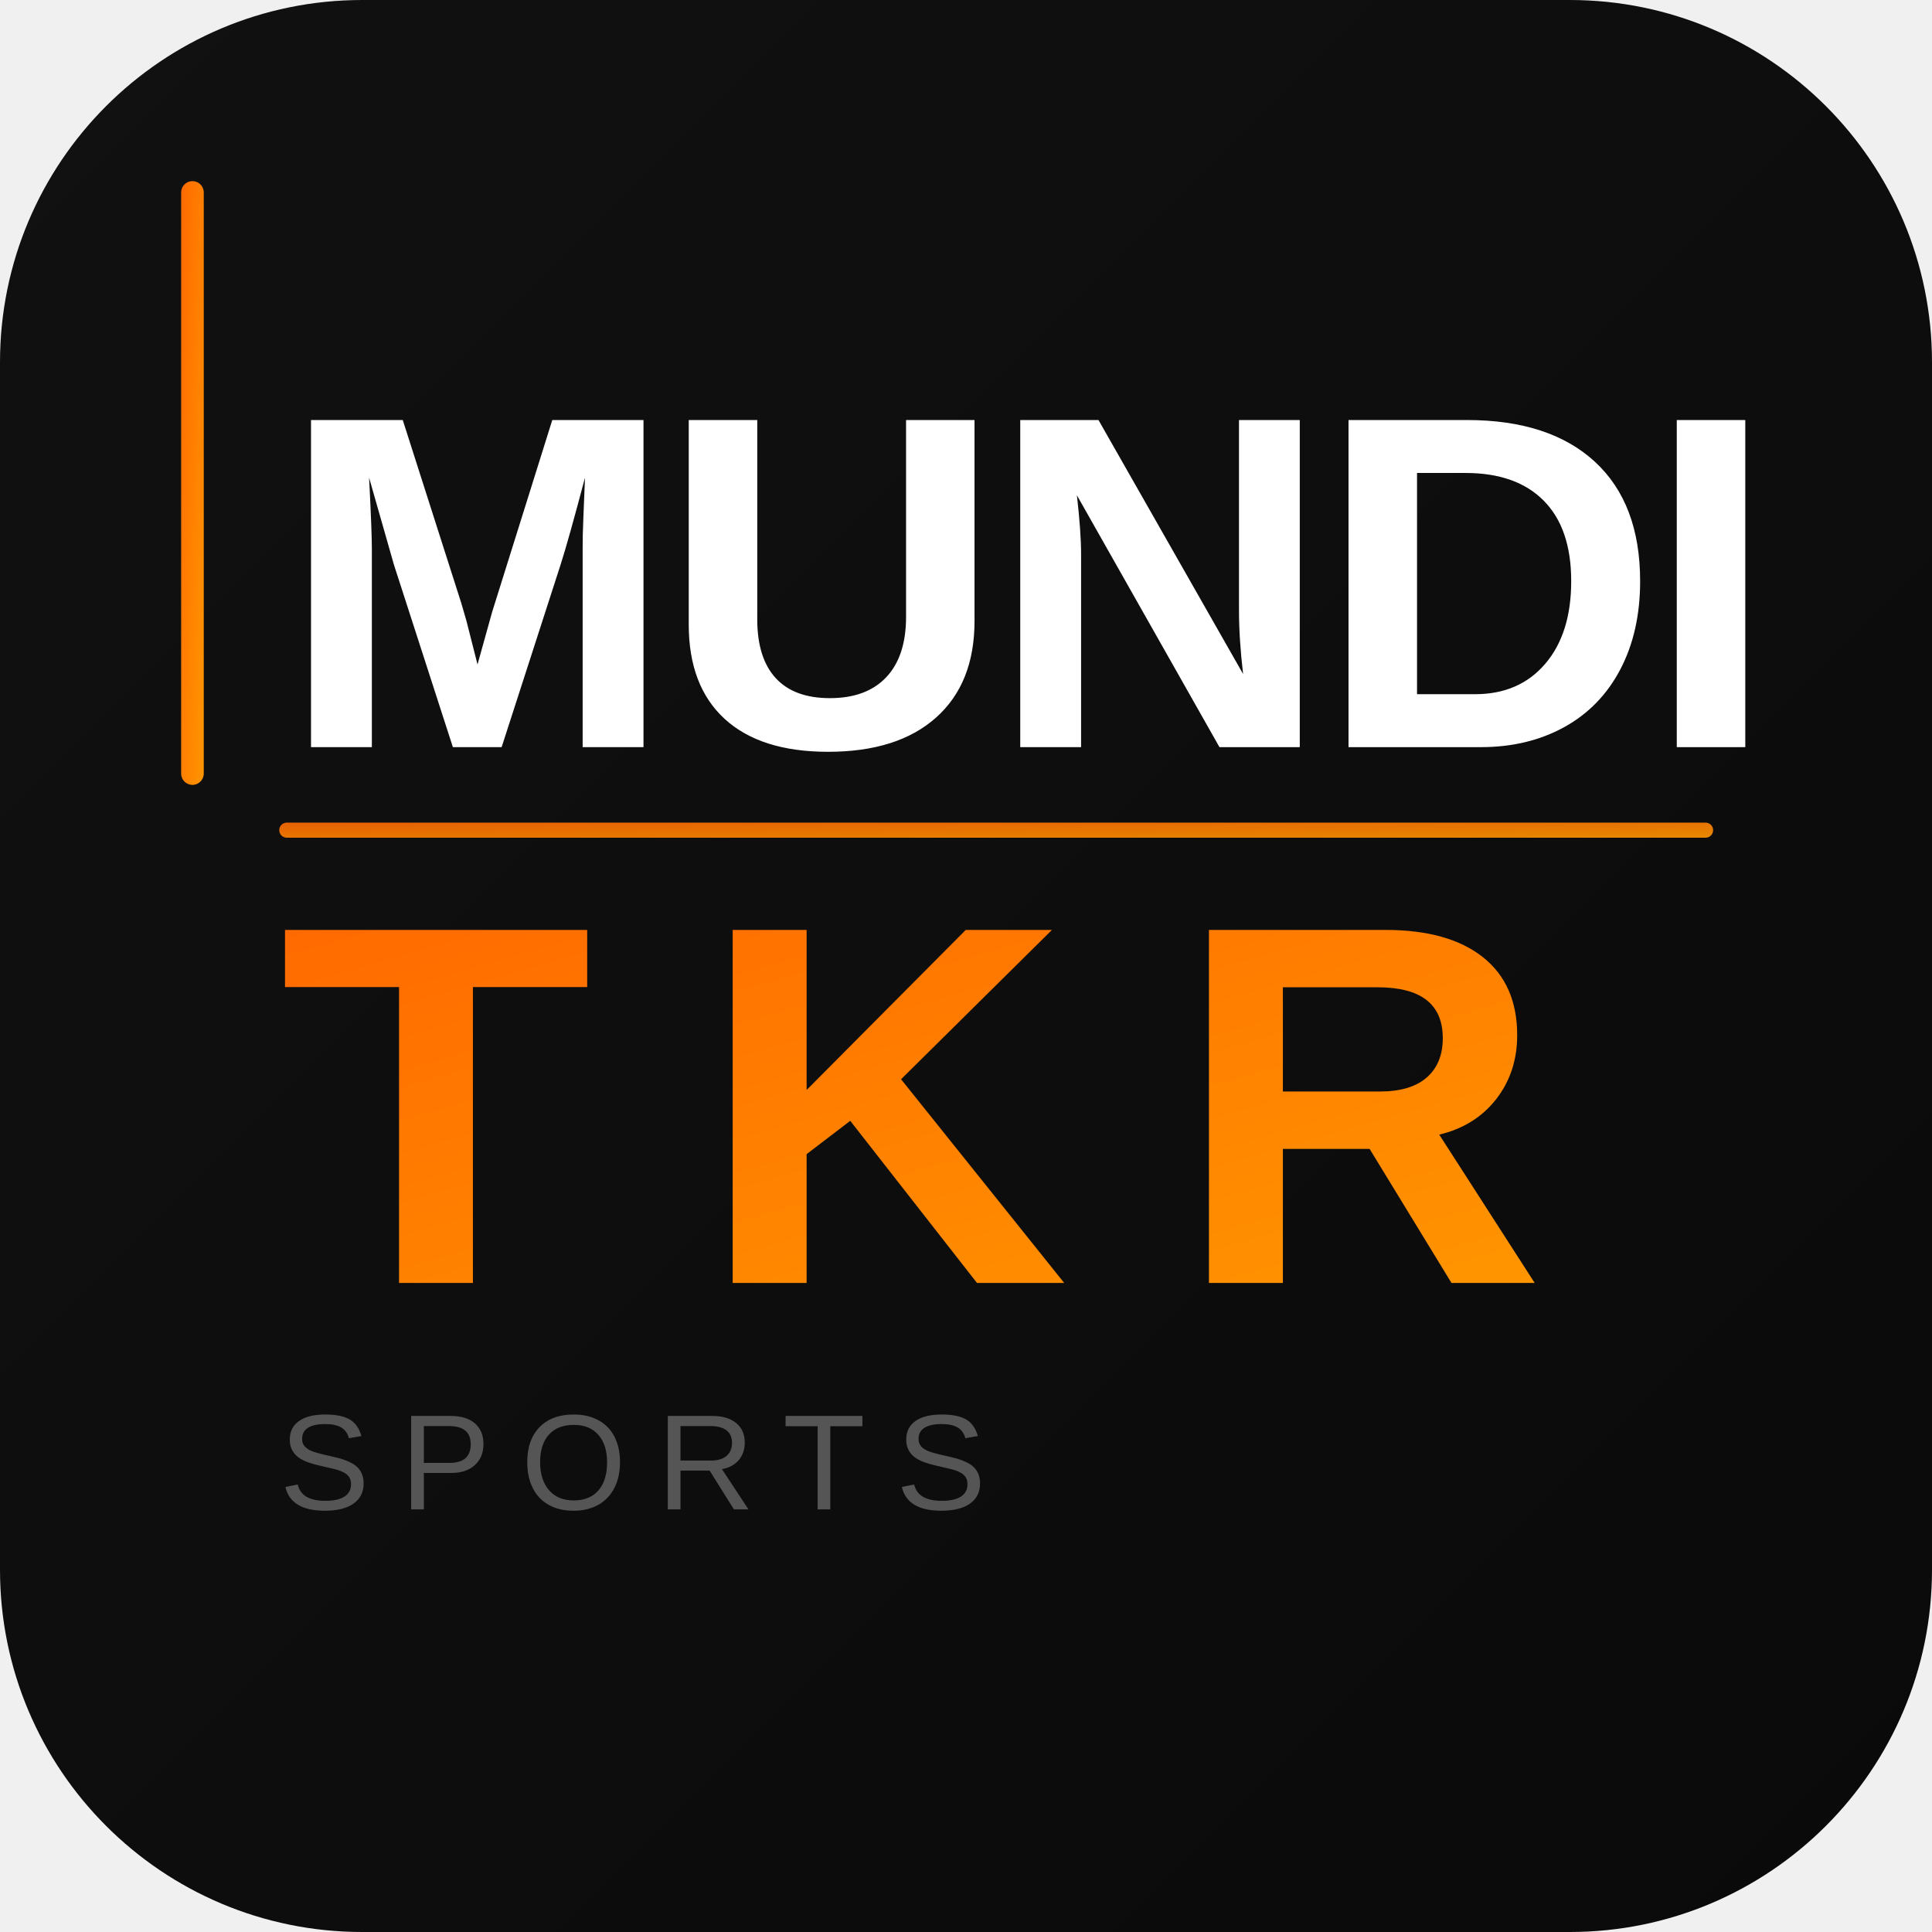
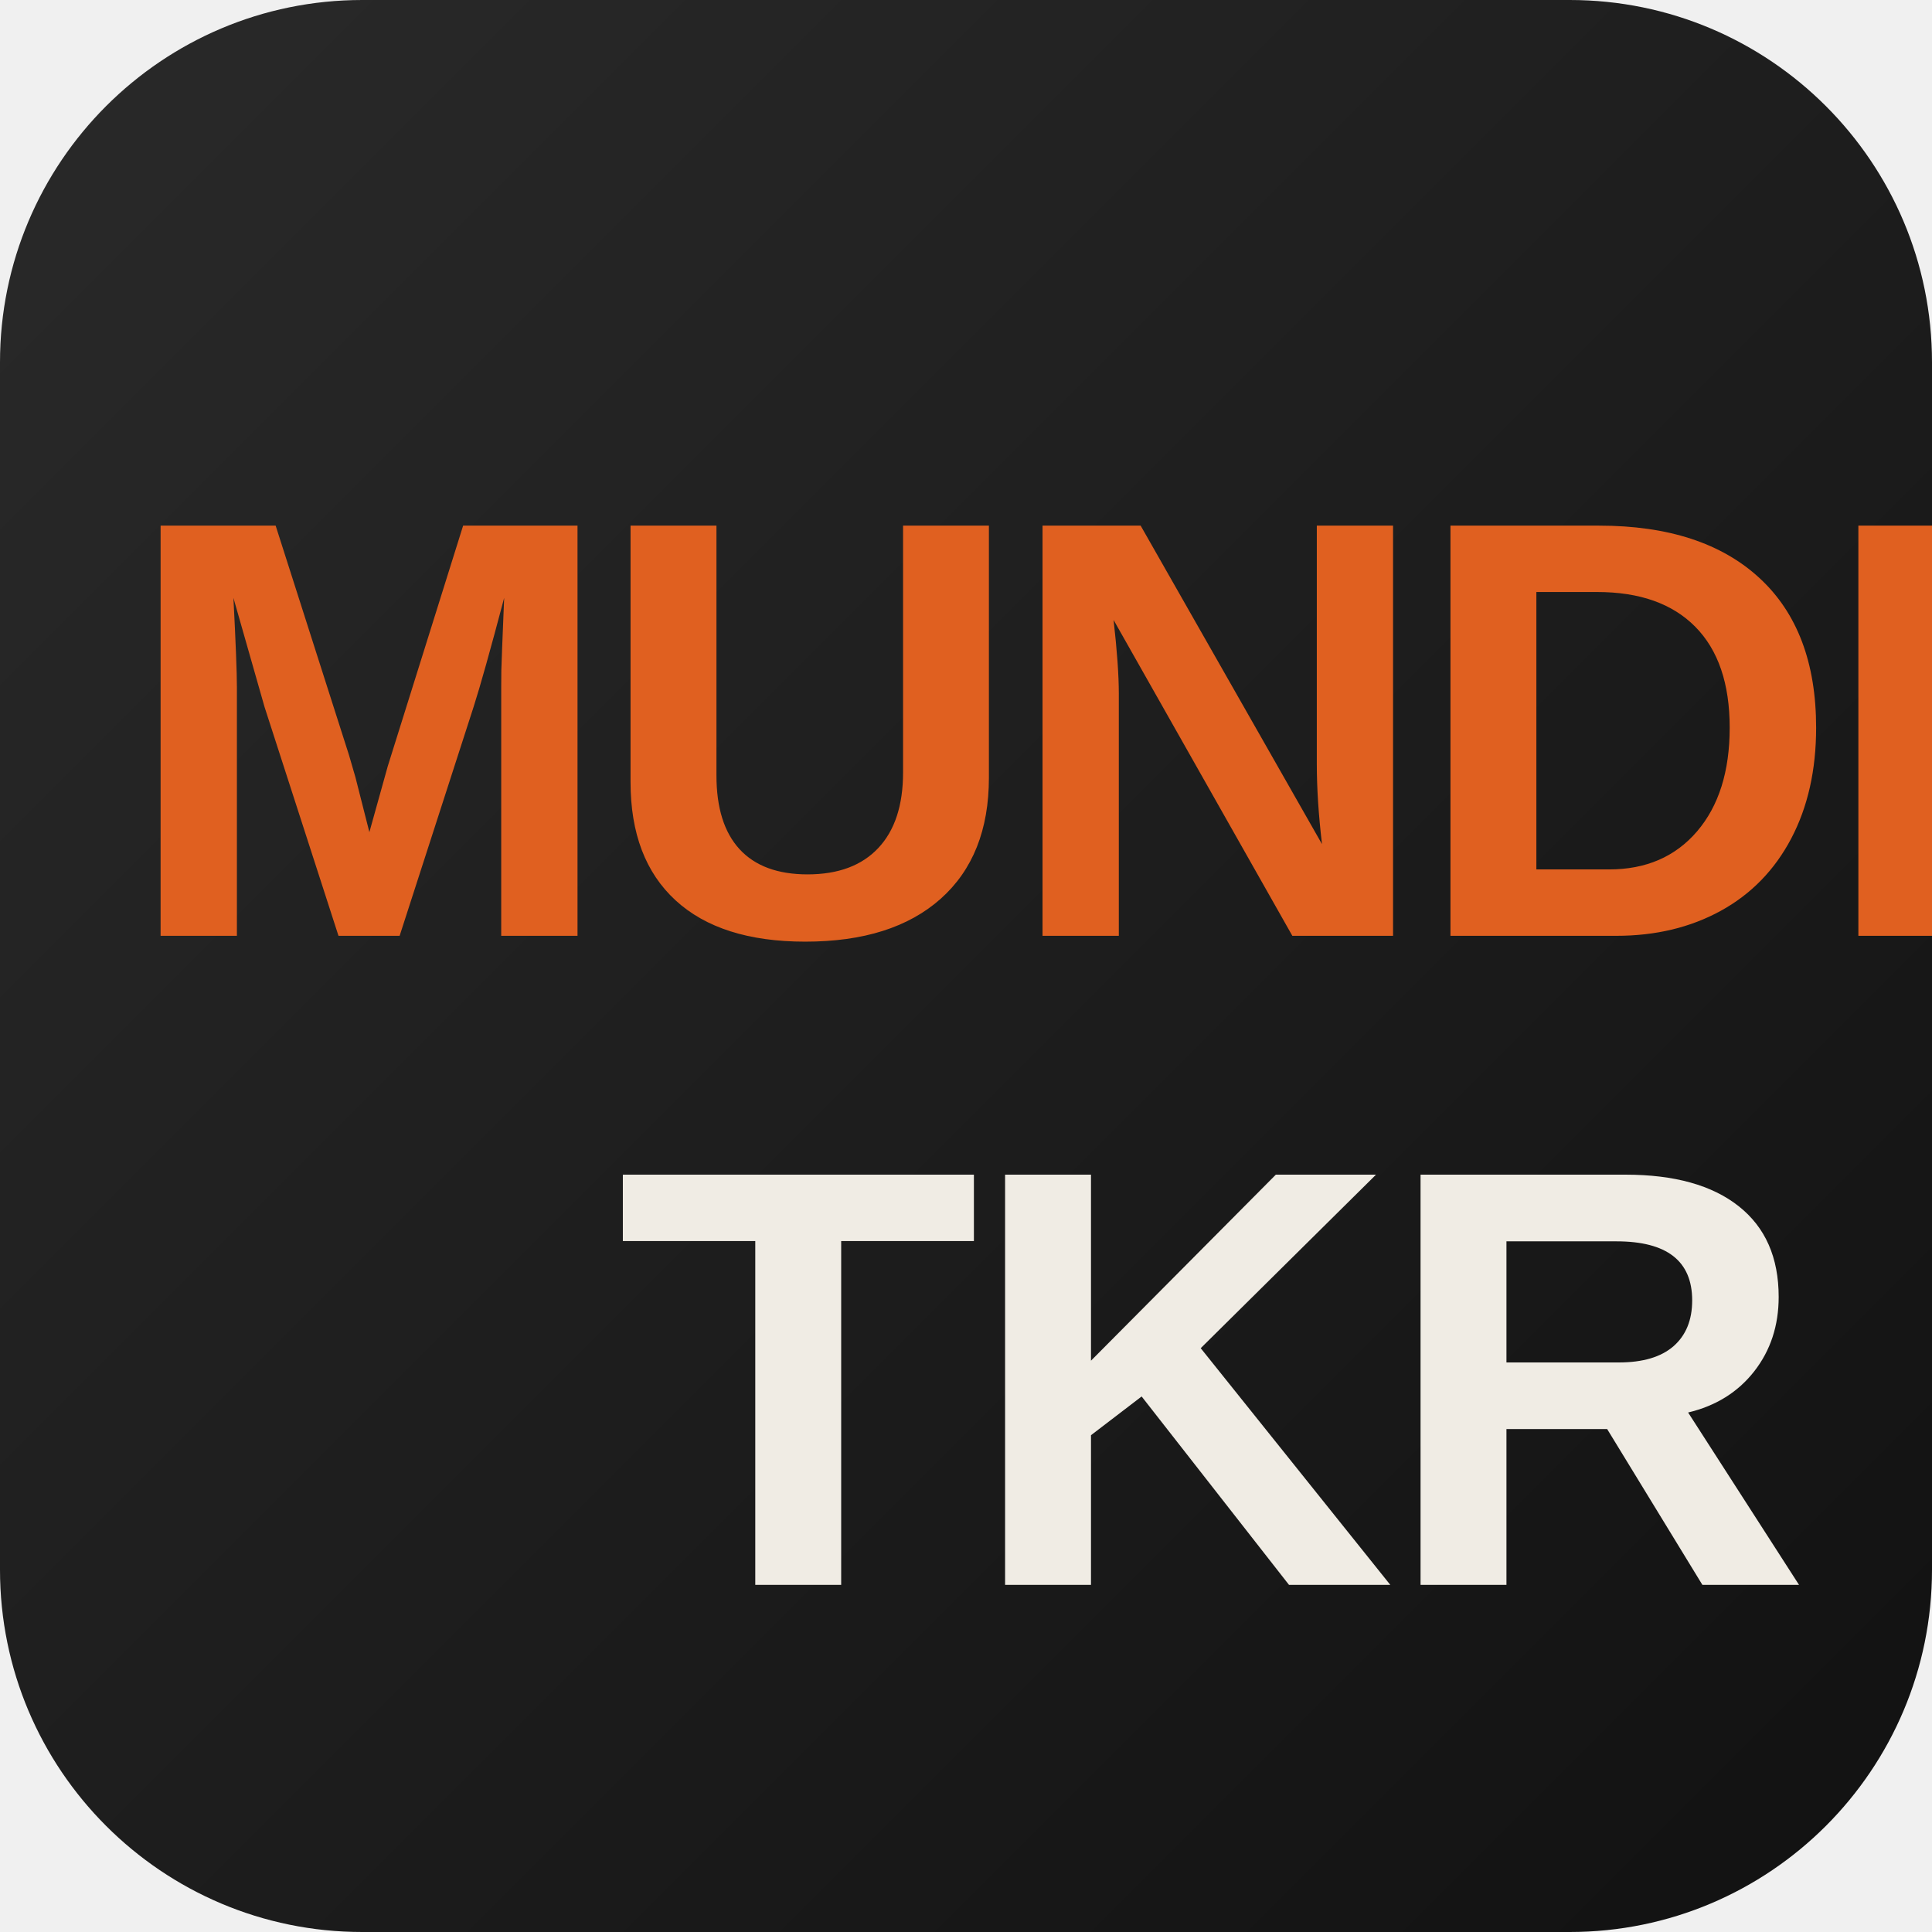
<svg xmlns="http://www.w3.org/2000/svg" viewBox="0 0 512 512" width="512" height="512">
  <defs>
    <linearGradient id="bg" x1="0%" y1="0%" x2="100%" y2="100%">
-       <stop offset="0%" style="stop-color:#111111" />
-       <stop offset="100%" style="stop-color:#0a0a0a" />
-     </linearGradient>
-     <linearGradient id="og" x1="0%" y1="0%" x2="100%" y2="100%">
-       <stop offset="0%" style="stop-color:#ff6a00" />
-       <stop offset="100%" style="stop-color:#ff9500" />
+       <stop offset="0%" style="stop-color:#2a2a2a" />
+       <stop offset="100%" style="stop-color:#111111" />
    </linearGradient>
  </defs>
  <rect width="512" height="512" rx="96" fill="url(#bg)" />
-   <rect x="48" y="48" width="6" height="160" rx="3" fill="url(#og)" />
-   <text x="74" y="198" font-family="Arial Black, Arial, sans-serif" font-weight="900" font-size="126" fill="#ffffff" letter-spacing="-4">MUNDI</text>
-   <rect x="74" y="218" width="380" height="4" rx="2" fill="url(#og)" opacity="0.9" />
-   <text x="74" y="340" font-family="Arial Black, Arial, sans-serif" font-weight="900" font-size="136" fill="url(#og)" letter-spacing="28">TKR</text>
-   <text x="74" y="400" font-family="Arial, sans-serif" font-weight="400" font-size="36" fill="#555555" letter-spacing="8">SPORTS</text>
+   <text x="32" y="248" font-family="Arial Black, Impact, Arial, sans-serif" font-weight="900" font-size="158" fill="#e06020" letter-spacing="-6">MUNDI</text>
+   <text x="480" y="420" text-anchor="end" font-family="Arial Black, Impact, Arial, sans-serif" font-weight="900" font-size="158" fill="#f0ece4" letter-spacing="-4">TKR</text>
</svg>
